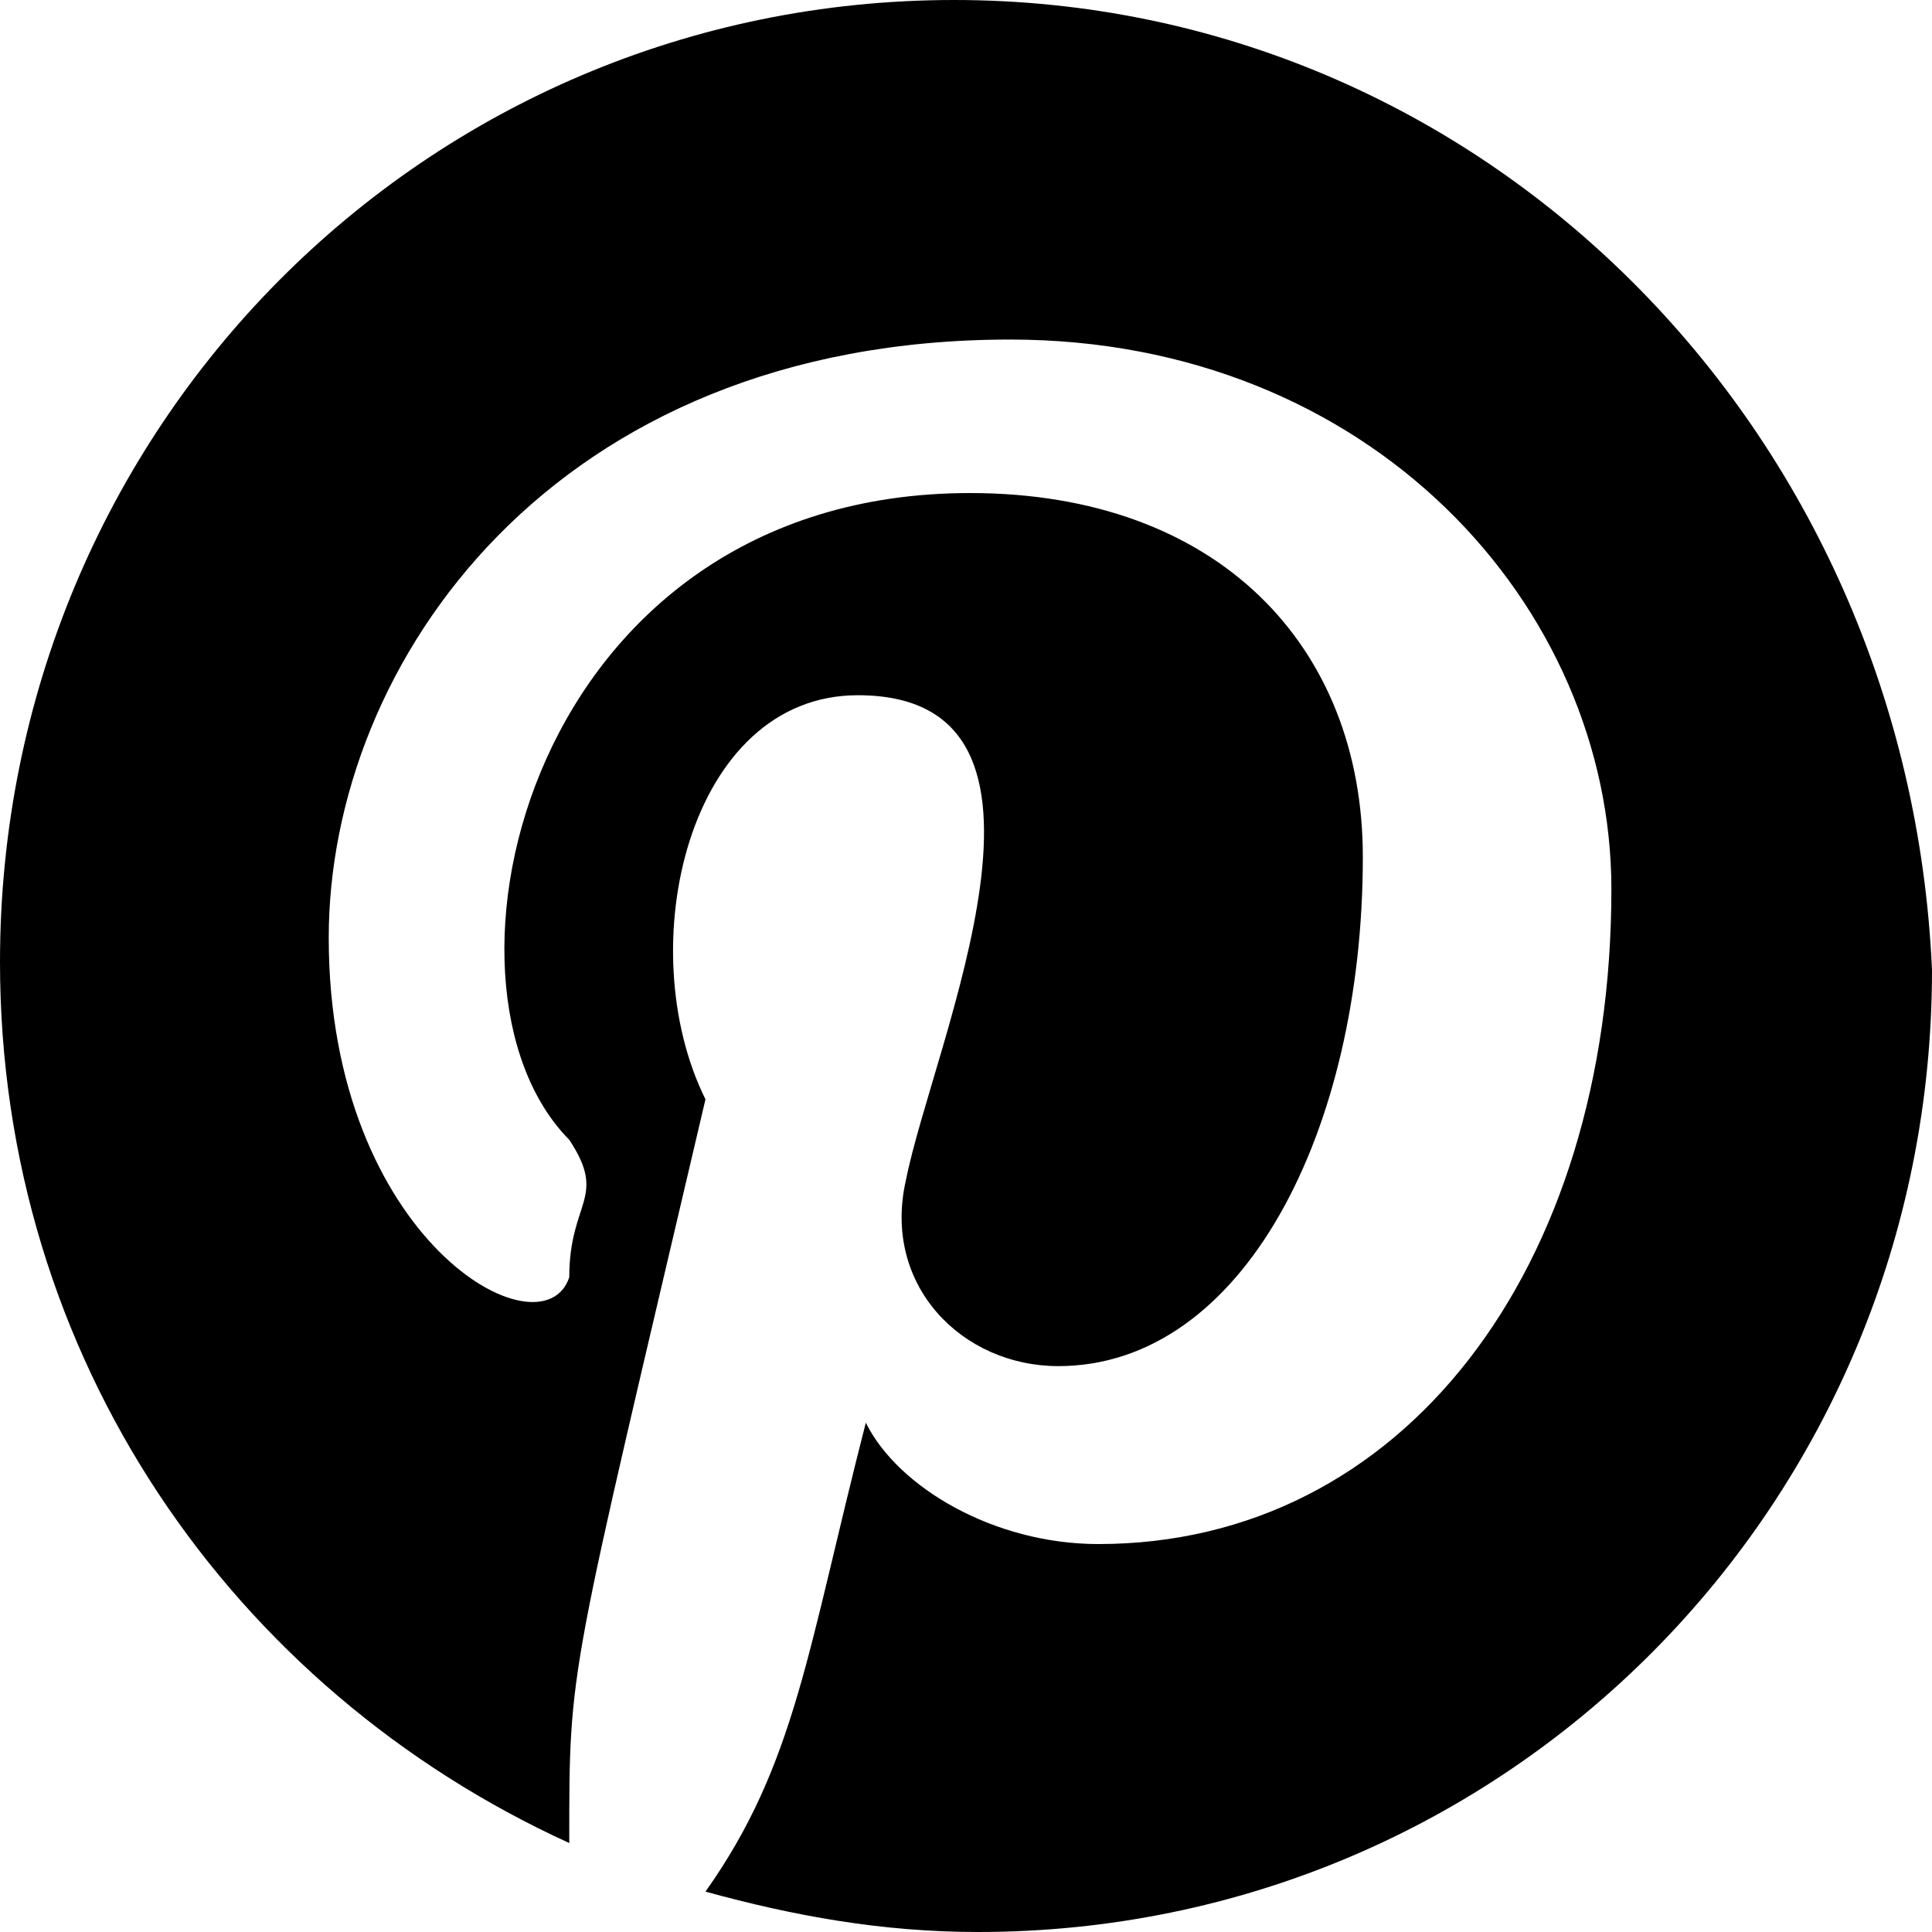
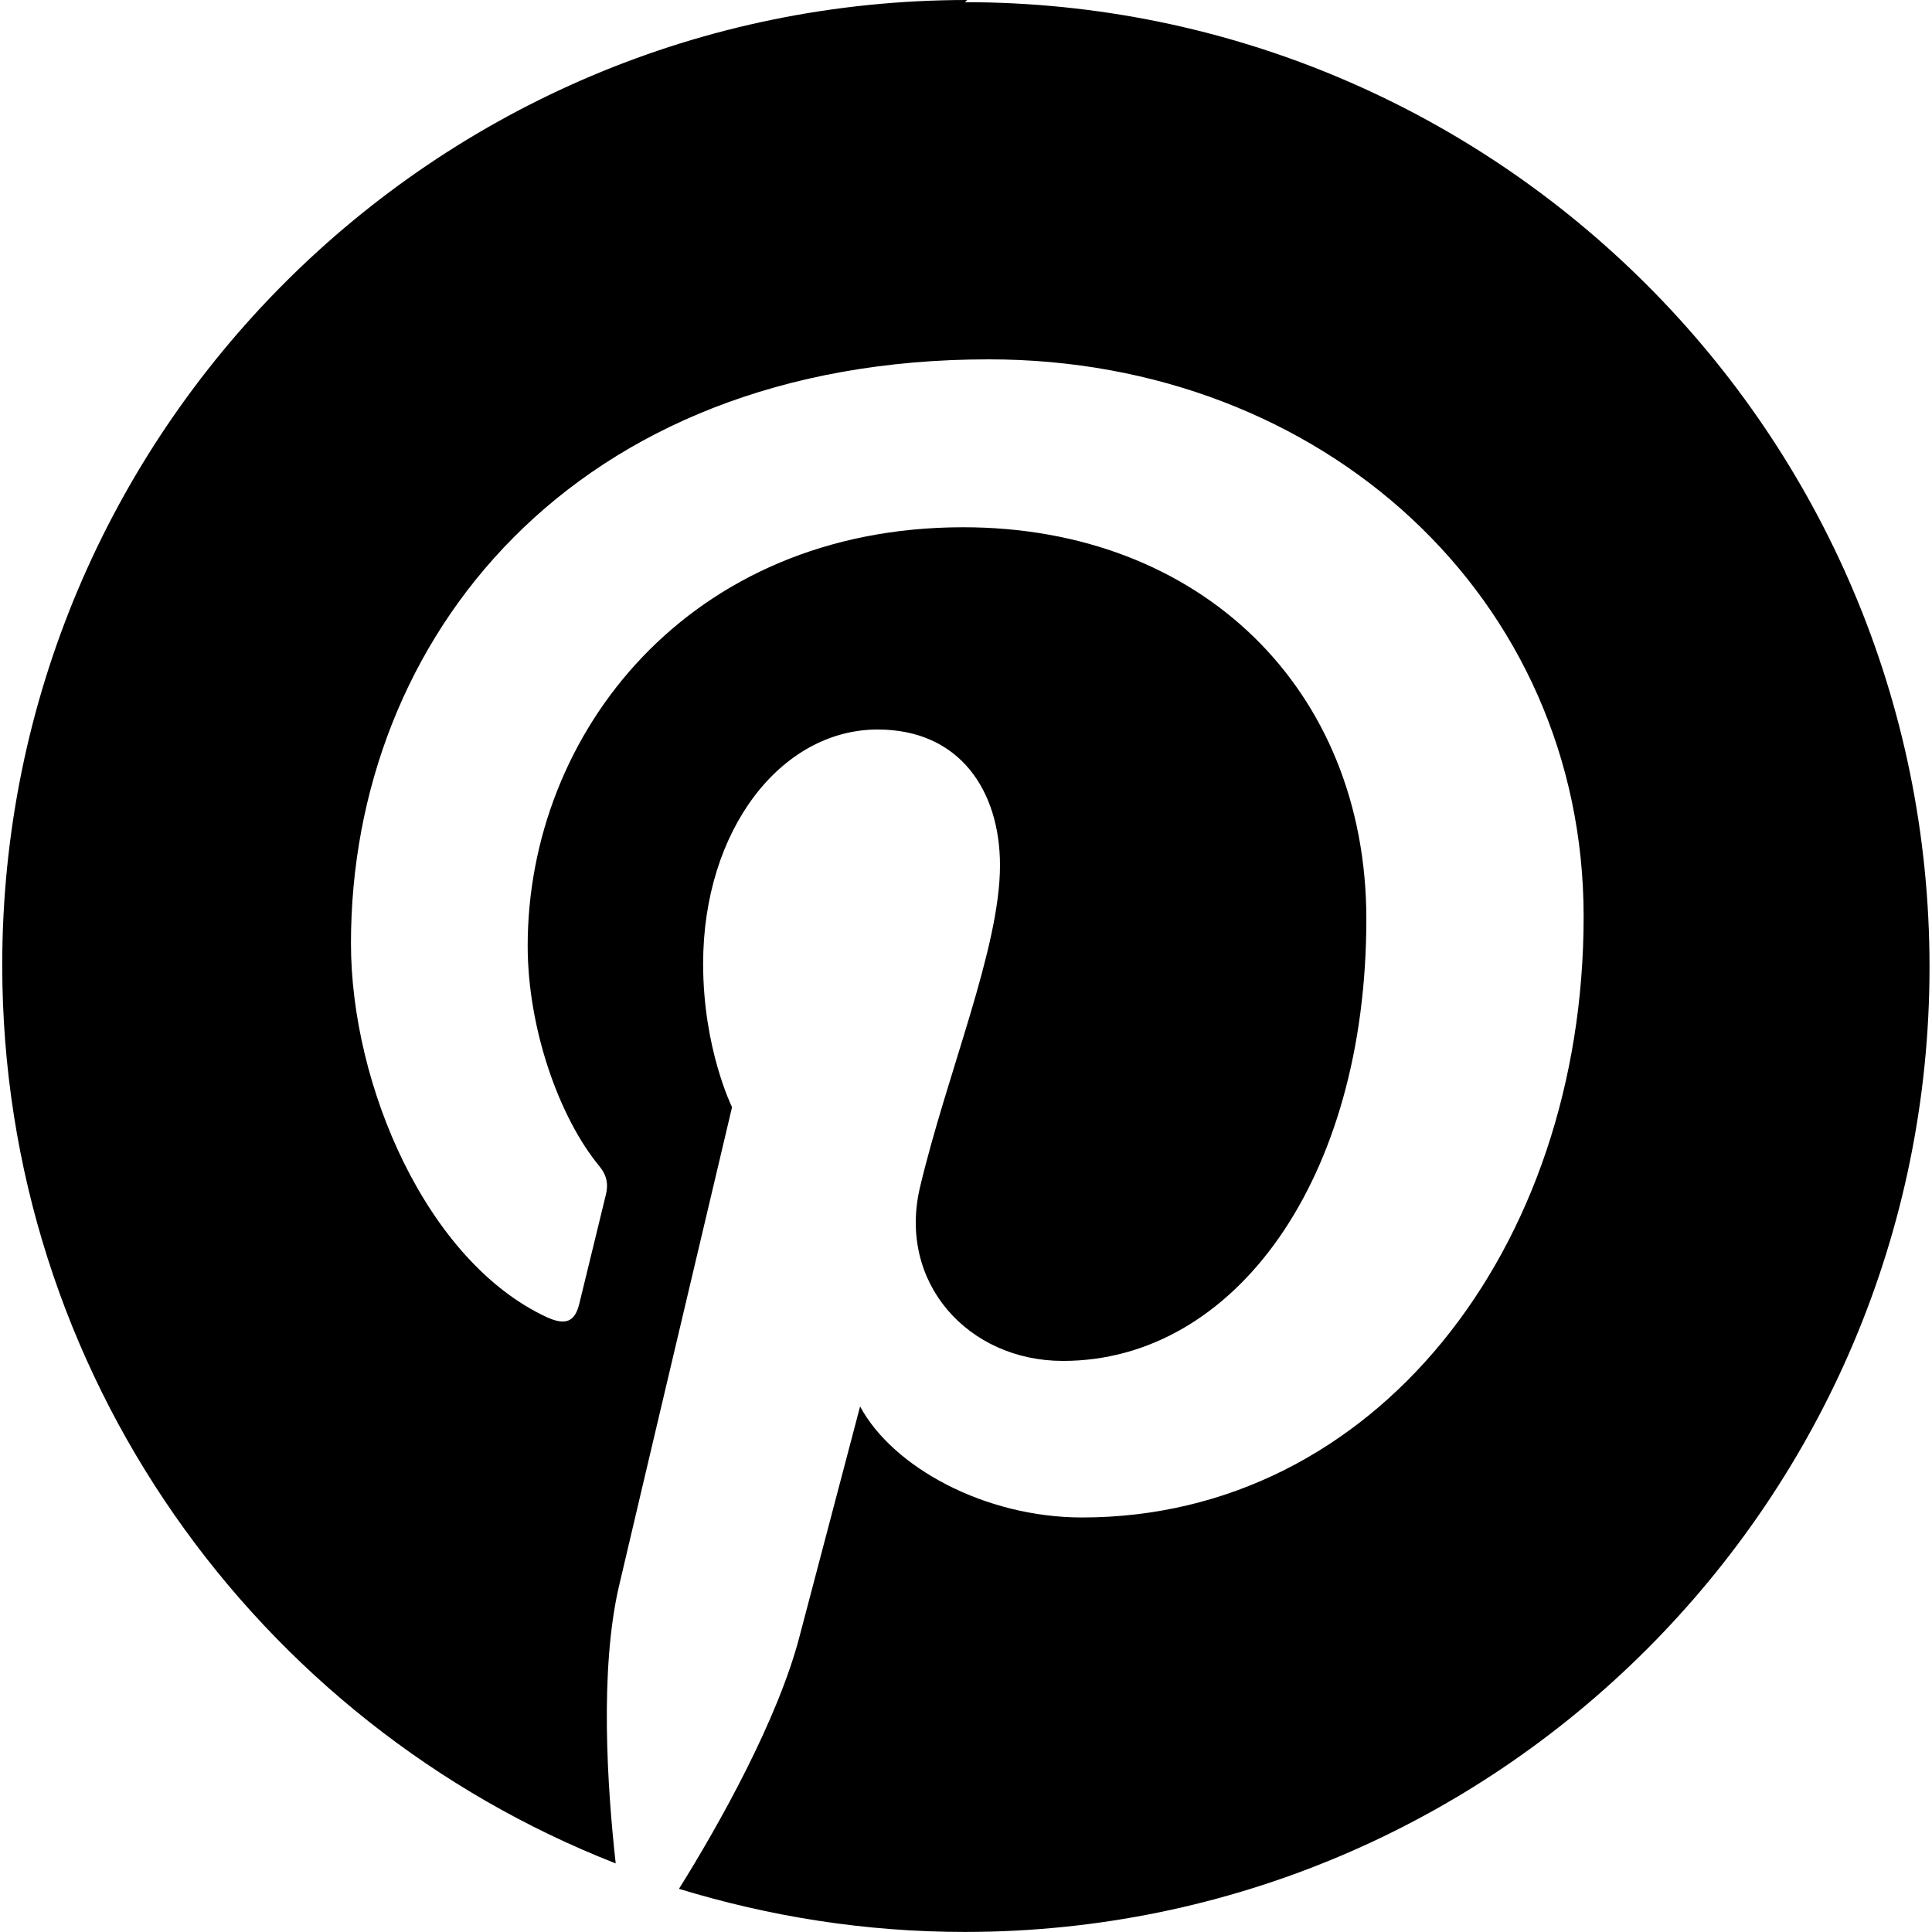
- <svg xmlns="http://www.w3.org/2000/svg" width="800px" height="800px" viewBox="0 0 20 20" version="1.1">
-   <defs>
- 
- </defs>
-   <g id="Page-1" stroke="none" stroke-width="1" fill="none" fill-rule="evenodd">
-     <g id="Dribbble-Light-Preview" transform="translate(-220, -7399)" fill="#000000">
-       <g id="icons" transform="translate(56, 160)">
-         <path d="M173.876,7239 C168.399,7239 164,7243.435 164,7248.959 C164,7253.059 166.407,7256.489 169.893,7258.079 C169.893,7256.212 169.88,7256.453 171.303,7250.38 C170.521,7248.802 171.129,7246.197 172.88,7246.197 C175.31,7246.197 173.659,7249.8 173.378,7251.217 C173.129,7252.305 173.959,7253.142 174.955,7253.142 C176.864,7253.142 178.108,7250.715 178.108,7247.871 C178.108,7245.695 176.615,7244.104 174.042,7244.104 C169.467,7244.104 168.307,7249.2 169.893,7250.799 C170.292,7251.403 169.893,7251.431 169.893,7252.222 C169.616,7253.058 167.403,7251.843 167.403,7248.708 C167.403,7245.862 169.727,7242.515 174.457,7242.515 C178.191,7242.515 180.681,7245.276 180.681,7248.205 C180.681,7252.138 178.523,7254.984 175.37,7254.984 C174.291,7254.984 173.295,7254.398 172.963,7253.728 C172.36,7256.074 172.238,7257.263 171.303,7258.582 C172.216,7258.833 173.129,7259 174.125,7259 C179.602,7259 184,7254.565 184,7249.042 C183.752,7243.435 179.353,7239 173.876,7239" id="pinterest-[#180]">
- 
- </path>
-       </g>
-     </g>
-   </g>
+ <svg xmlns="http://www.w3.org/2000/svg" height="32" viewBox="0 0 32 32" width="32">
+   <path d="m16.021 0c-8.828 0-15.984 7.156-15.984 15.984 0 6.771 4.214 12.552 10.161 14.88-.141-1.266-.266-3.203.052-4.583.292-1.25 1.875-7.943 1.875-7.943s-.479-.964-.479-2.375c0-2.219 1.292-3.88 2.891-3.88 1.365 0 2.026 1.021 2.026 2.25 0 1.37-.87 3.422-1.323 5.323-.38 1.589.797 2.885 2.365 2.885 2.839 0 5.026-2.995 5.026-7.318 0-3.813-2.75-6.49-6.677-6.49-4.547 0-7.214 3.417-7.214 6.932 0 1.375.526 2.854 1.188 3.651.13.161.146.302.109.464-.12.5-.391 1.599-.443 1.818-.073.297-.229.359-.536.219-1.99-.922-3.245-3.839-3.245-6.193 0-5.036 3.667-9.672 10.563-9.672 5.542 0 9.854 3.958 9.854 9.229 0 5.516-3.474 9.953-8.307 9.953-1.62 0-3.141-.839-3.677-1.839l-1 3.797c-.359 1.391-1.339 3.135-2 4.193 1.5.458 3.078.714 4.734.714 8.813 0 15.979-7.151 15.979-15.984 0-8.828-7.167-15.979-15.979-15.979z" />
</svg>
